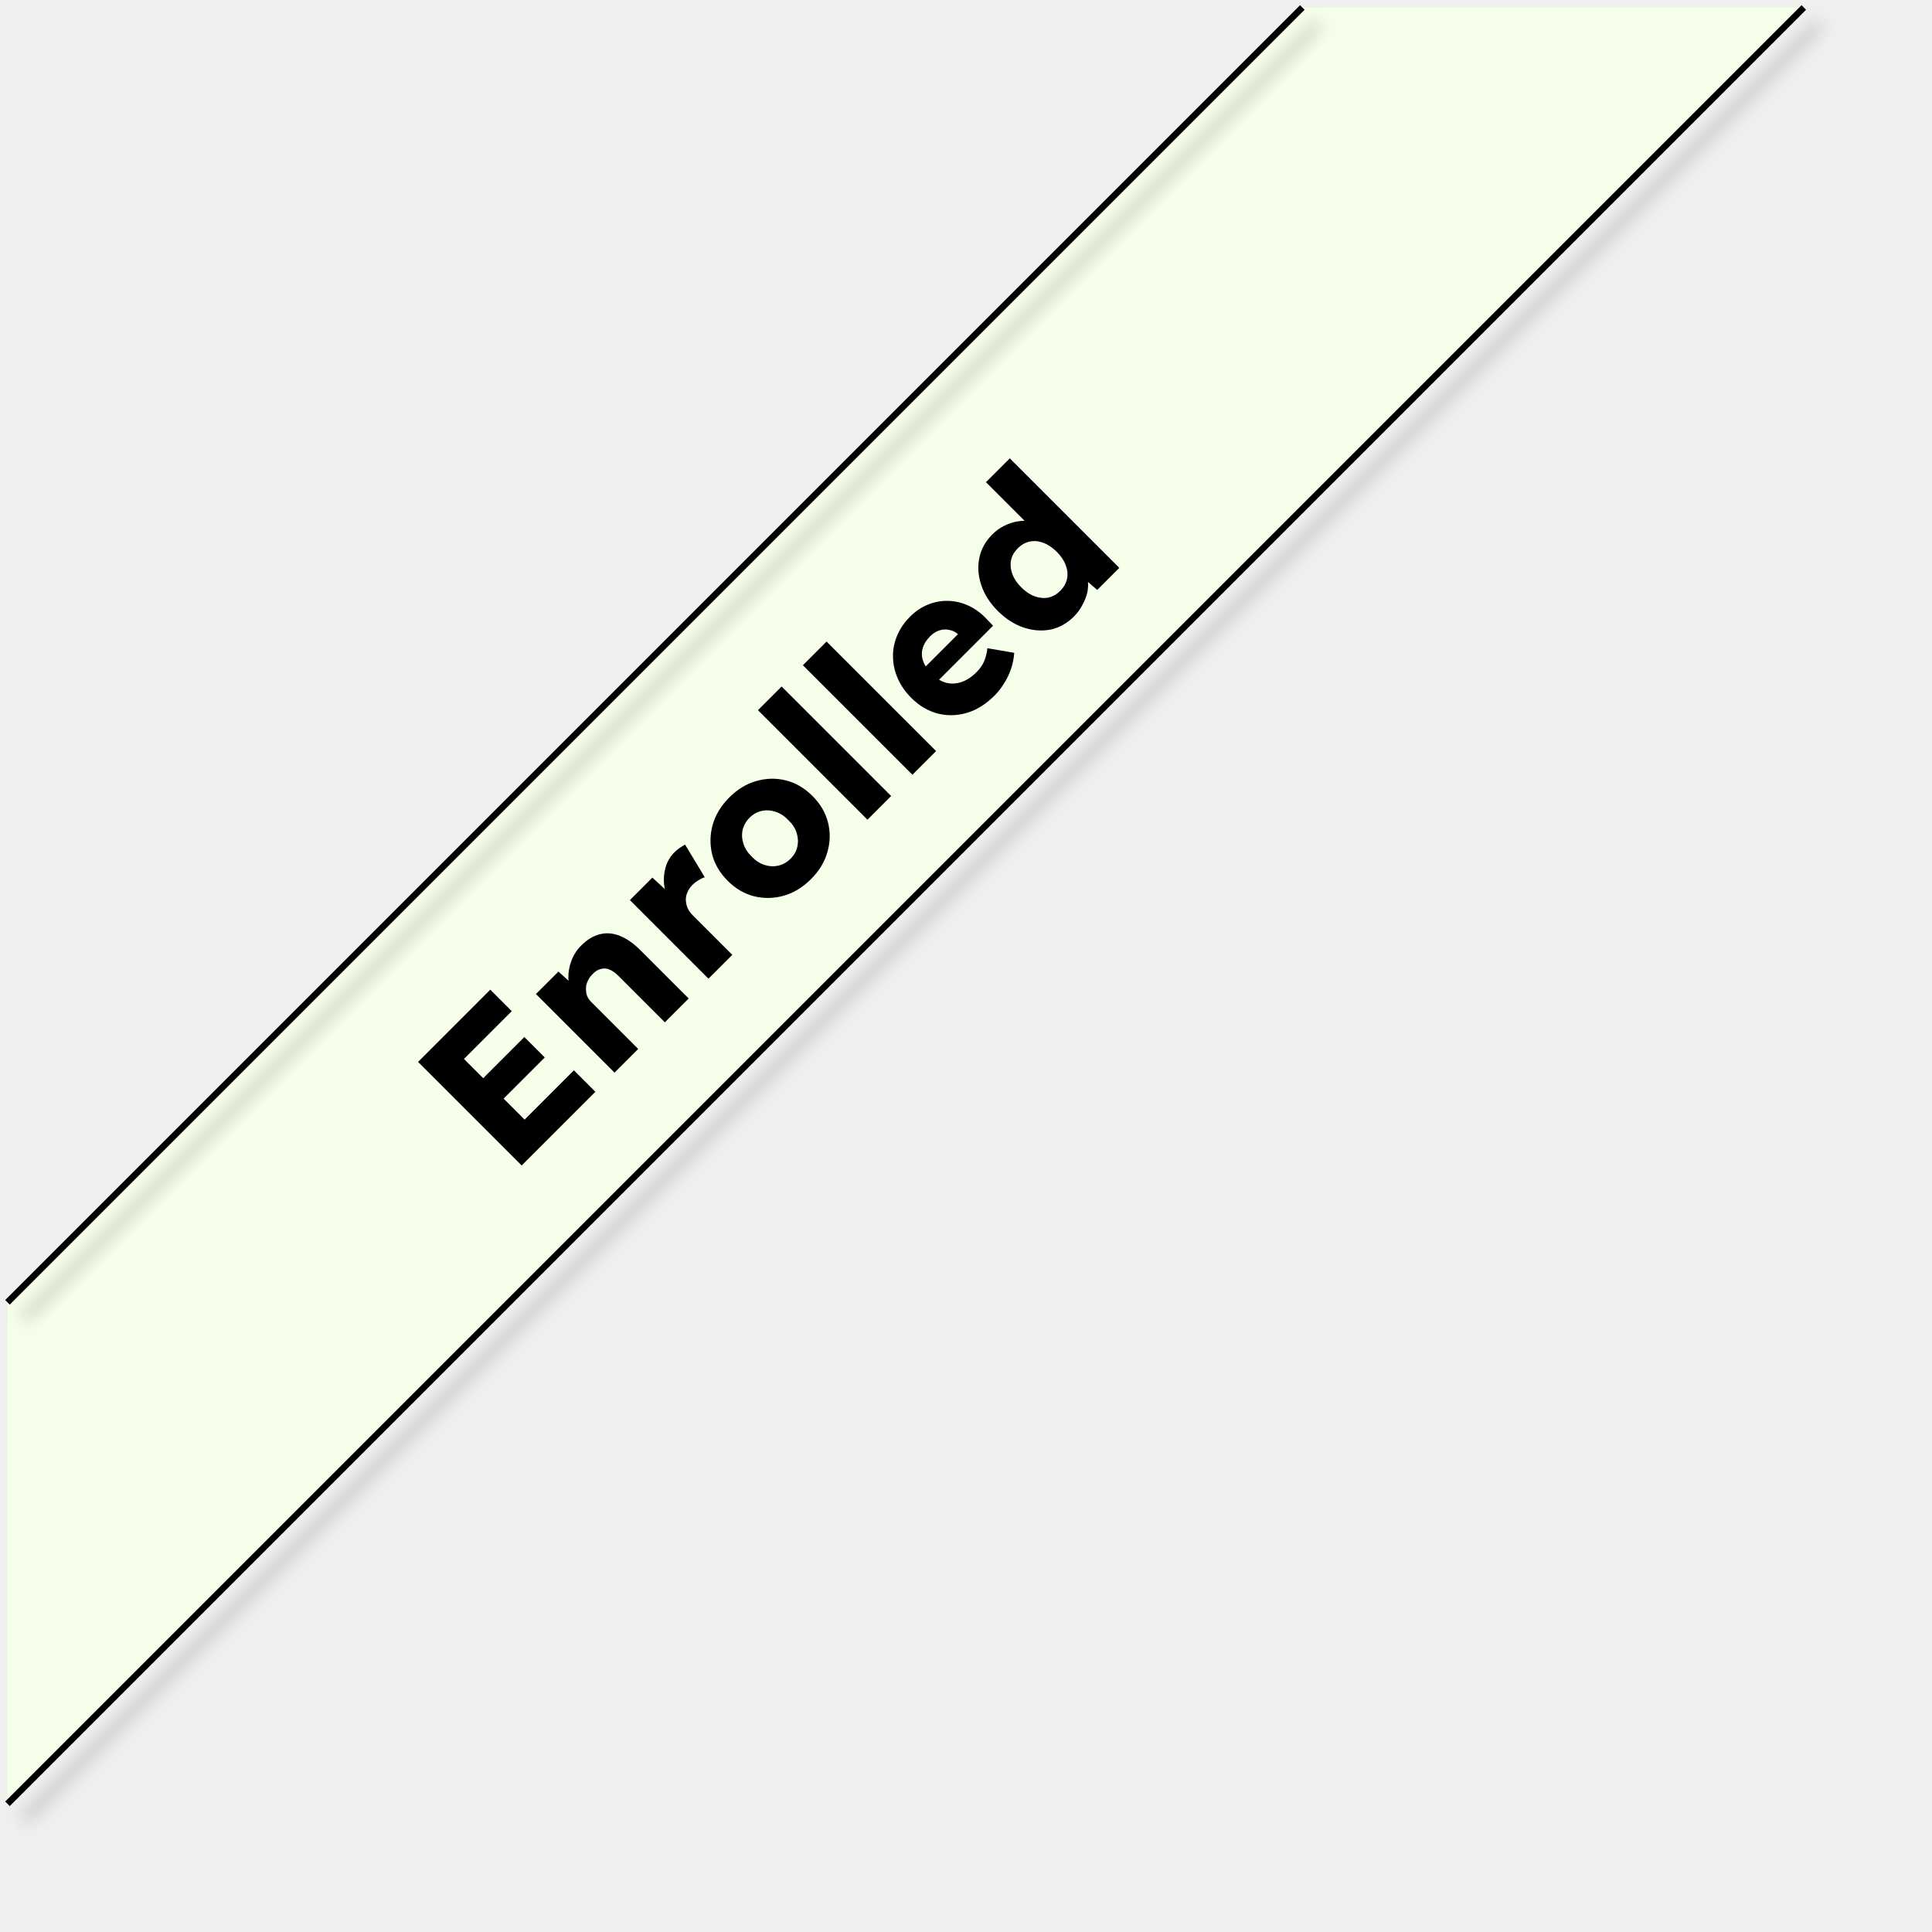
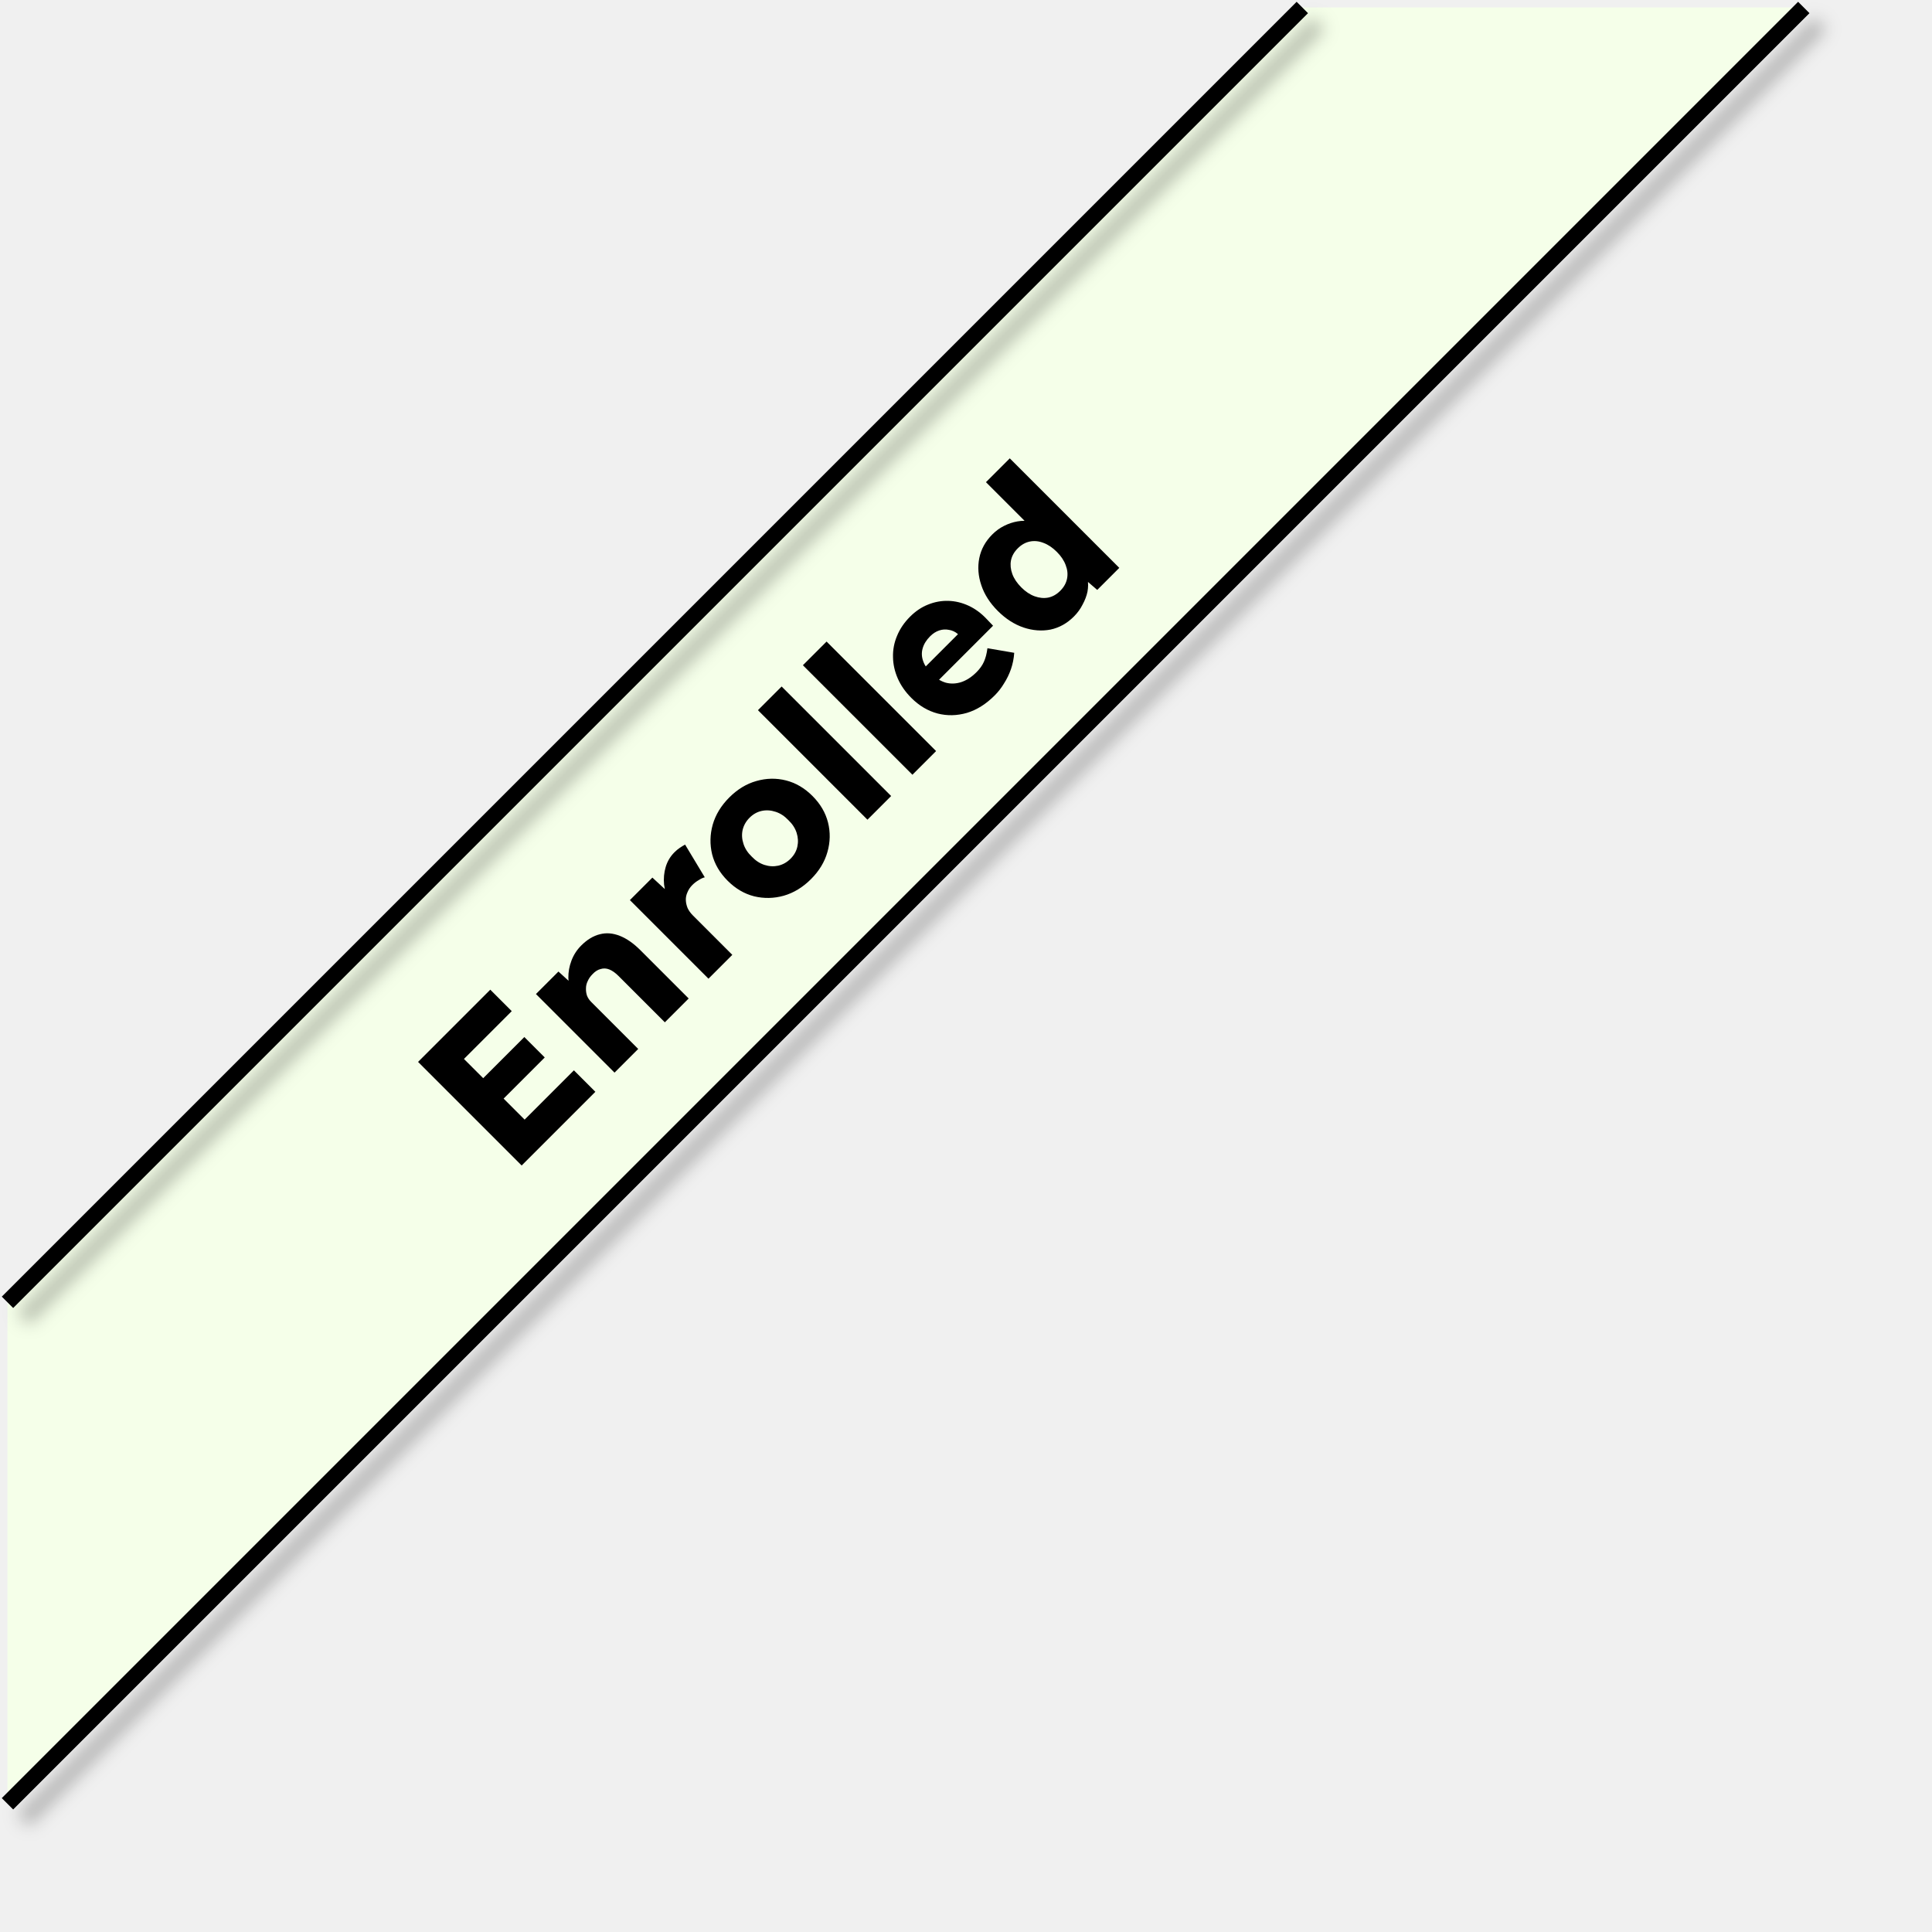
<svg xmlns="http://www.w3.org/2000/svg" width="600" height="600" viewBox="0 0 600 600" fill="none">
  <g clip-path="url(#clip0_469_10339)">
    <path d="M2.324 560.187V404.45L404.45 2.324H560.187L2.324 560.187Z" fill="#F5FFE9" />
    <g filter="url(#filter0_d_469_10339)">
-       <path d="M2.324 404.45L404.45 2.324M2.324 560.187L560.187 2.324" stroke="black" stroke-width="2" />
+       <path d="M2.324 404.45L404.45 2.324M2.324 560.187L560.187 2.324" stroke="black" stroke-width="5" />
    </g>
    <path d="M162.007 361.957L129.833 329.784L152.263 307.355L158.927 314.019L144.081 328.865L162.926 347.709L178.231 332.404L184.896 339.068L162.007 361.957ZM152.492 345.089L146.15 338.747L162.834 322.062L169.177 328.405L152.492 345.089ZM190.849 333.115L166.443 308.709L173.43 301.723L178.623 306.457L177.704 308.479C176.938 307.039 176.54 305.446 176.509 303.699C176.478 301.891 176.8 300.099 177.474 298.322C178.148 296.544 179.159 294.982 180.508 293.633C182.346 291.795 184.277 290.631 186.299 290.14C188.291 289.619 190.359 289.788 192.504 290.646C194.618 291.473 196.748 292.959 198.892 295.104L213.876 310.088L206.476 317.488L192.09 303.102C191.11 302.121 190.16 301.447 189.24 301.079C188.321 300.712 187.417 300.666 186.529 300.941C185.64 301.156 184.797 301.692 184.001 302.55C183.357 303.194 182.867 303.898 182.53 304.664C182.162 305.4 181.978 306.166 181.978 306.962C181.948 307.728 182.055 308.479 182.3 309.215C182.576 309.919 183.005 310.563 183.587 311.145L198.203 325.761L194.572 329.392C193.714 330.25 192.979 330.985 192.366 331.598C191.753 332.211 191.247 332.716 190.849 333.115ZM220.024 303.94L195.618 279.534L202.605 272.548L210.878 280.177L207.982 280.04C207.032 278.354 206.45 276.577 206.236 274.708C206.052 272.808 206.22 270.985 206.741 269.238C207.262 267.492 208.166 265.975 209.453 264.688C210.004 264.137 210.556 263.677 211.108 263.309C211.69 262.911 212.241 262.574 212.762 262.298L218.875 272.456C218.324 272.578 217.695 272.869 216.991 273.329C216.286 273.727 215.627 274.233 215.014 274.846C214.34 275.52 213.835 276.271 213.498 277.098C213.13 277.895 212.961 278.707 212.992 279.534C213.023 280.361 213.207 281.189 213.544 282.016C213.911 282.813 214.463 283.579 215.198 284.314L227.424 296.54L220.024 303.94ZM251.858 273.025C249.315 275.568 246.496 277.284 243.401 278.173C240.337 279.031 237.273 279.092 234.209 278.357C231.175 277.59 228.433 275.982 225.982 273.531C223.53 271.079 221.922 268.337 221.156 265.303C220.42 262.239 220.482 259.175 221.34 256.111C222.228 253.016 223.944 250.197 226.487 247.654C229.03 245.111 231.834 243.41 234.898 242.552C237.993 241.664 241.057 241.602 244.091 242.368C247.124 243.134 249.867 244.743 252.318 247.194C254.769 249.646 256.378 252.388 257.144 255.421C257.91 258.455 257.849 261.519 256.96 264.614C256.102 267.678 254.401 270.482 251.858 273.025ZM245.515 266.682C246.619 265.579 247.323 264.323 247.63 262.913C247.936 261.504 247.86 260.079 247.4 258.639C246.94 257.199 246.082 255.881 244.826 254.686C243.631 253.43 242.313 252.572 240.873 252.112C239.403 251.622 237.962 251.53 236.553 251.836C235.143 252.143 233.887 252.848 232.784 253.951C231.681 255.054 230.961 256.325 230.624 257.766C230.317 259.175 230.409 260.615 230.9 262.086C231.359 263.526 232.217 264.844 233.473 266.039C234.668 267.295 235.986 268.153 237.426 268.613C238.866 269.072 240.291 269.149 241.701 268.842C243.141 268.505 244.412 267.785 245.515 266.682ZM269.398 254.565L235.387 220.554L242.741 213.2L276.752 247.212L269.398 254.565ZM283.358 240.606L249.346 206.594L256.7 199.241L290.712 233.252L283.358 240.606ZM308.91 215.973C306.213 218.67 303.333 220.477 300.269 221.397C297.174 222.285 294.141 222.347 291.169 221.581C288.166 220.784 285.454 219.175 283.033 216.755C281.164 214.885 279.755 212.863 278.805 210.688C277.855 208.512 277.365 206.306 277.334 204.069C277.273 201.802 277.686 199.611 278.575 197.497C279.464 195.321 280.812 193.329 282.62 191.521C284.336 189.806 286.205 188.549 288.227 187.753C290.28 186.925 292.379 186.542 294.524 186.604C296.669 186.665 298.768 187.17 300.821 188.12C302.874 189.07 304.758 190.464 306.474 192.303L308.404 194.325L288.962 213.767L283.769 210.688L298.293 196.164L298.385 197.818L297.465 196.899C296.638 196.194 295.719 195.765 294.708 195.612C293.697 195.398 292.685 195.459 291.674 195.796C290.663 196.133 289.728 196.73 288.871 197.588C287.676 198.783 286.894 200.055 286.526 201.403C286.159 202.69 286.22 204.008 286.71 205.356C287.17 206.674 288.059 207.991 289.376 209.309C290.724 210.657 292.18 211.561 293.742 212.021C295.305 212.419 296.899 212.358 298.523 211.837C300.177 211.285 301.755 210.259 303.257 208.757C304.298 207.715 305.064 206.643 305.555 205.54C306.076 204.406 306.443 202.997 306.658 201.311L314.977 202.736C314.854 204.513 314.517 206.199 313.966 207.792C313.414 209.385 312.694 210.871 311.806 212.25C310.978 213.629 310.013 214.87 308.91 215.973ZM333.497 191.478C331.382 193.593 328.962 194.941 326.235 195.523C323.508 196.044 320.719 195.829 317.87 194.88C314.989 193.899 312.324 192.183 309.872 189.732C307.421 187.281 305.72 184.63 304.77 181.78C303.79 178.9 303.575 176.081 304.127 173.323C304.679 170.566 306.027 168.114 308.172 165.97C309.275 164.866 310.5 163.978 311.849 163.304C313.197 162.63 314.576 162.17 315.985 161.925C317.395 161.68 318.743 161.68 320.03 161.925C321.286 162.139 322.359 162.599 323.247 163.304L321.914 165.464L306.195 149.745L313.595 142.345L347.607 176.357L340.759 183.205L334.784 178.058L336.484 176.817C337.158 177.674 337.587 178.716 337.771 179.942C337.986 181.137 337.97 182.409 337.725 183.757C337.449 185.074 336.944 186.407 336.208 187.755C335.534 189.104 334.63 190.345 333.497 191.478ZM329.268 183.481C330.402 182.347 331.107 181.091 331.382 179.712C331.658 178.333 331.52 176.939 330.969 175.53C330.448 174.089 329.529 172.711 328.211 171.393C326.863 170.045 325.469 169.11 324.029 168.589C322.619 168.038 321.225 167.9 319.846 168.176C318.467 168.451 317.211 169.156 316.077 170.29C314.943 171.424 314.239 172.68 313.963 174.059C313.718 175.407 313.856 176.801 314.377 178.241C314.897 179.681 315.832 181.076 317.18 182.424C318.498 183.741 319.877 184.661 321.317 185.182C322.757 185.703 324.151 185.84 325.499 185.595C326.878 185.319 328.134 184.615 329.268 183.481Z" fill="black" />
  </g>
  <defs>
-     <filter id="filter0_d_469_10339" x="1.617" y="1.617" width="569.277" height="569.276" filterUnits="userSpaceOnUse" color-interpolation-filters="sRGB">
+     <filter id="filter0_d_469_10339" x="0.557" y="0.557" width="571.398" height="571.398" filterUnits="userSpaceOnUse" color-interpolation-filters="sRGB">
      <feFlood flood-opacity="0" result="BackgroundImageFix" />
      <feColorMatrix in="SourceAlpha" type="matrix" values="0 0 0 0 0 0 0 0 0 0 0 0 0 0 0 0 0 0 127 0" result="hardAlpha" />
      <feOffset dx="5" dy="5" />
      <feGaussianBlur stdDeviation="2.5" />
      <feComposite in2="hardAlpha" operator="out" />
      <feColorMatrix type="matrix" values="0 0 0 0 0 0 0 0 0 0 0 0 0 0 0 0 0 0 0.25 0" />
      <feBlend mode="normal" in2="BackgroundImageFix" result="effect1_dropShadow_469_10339" />
      <feBlend mode="normal" in="SourceGraphic" in2="effect1_dropShadow_469_10339" result="shape" />
    </filter>
    <clipPath id="clip0_469_10339">
      <rect width="600" height="600" fill="white" />
    </clipPath>
  </defs>
</svg>
